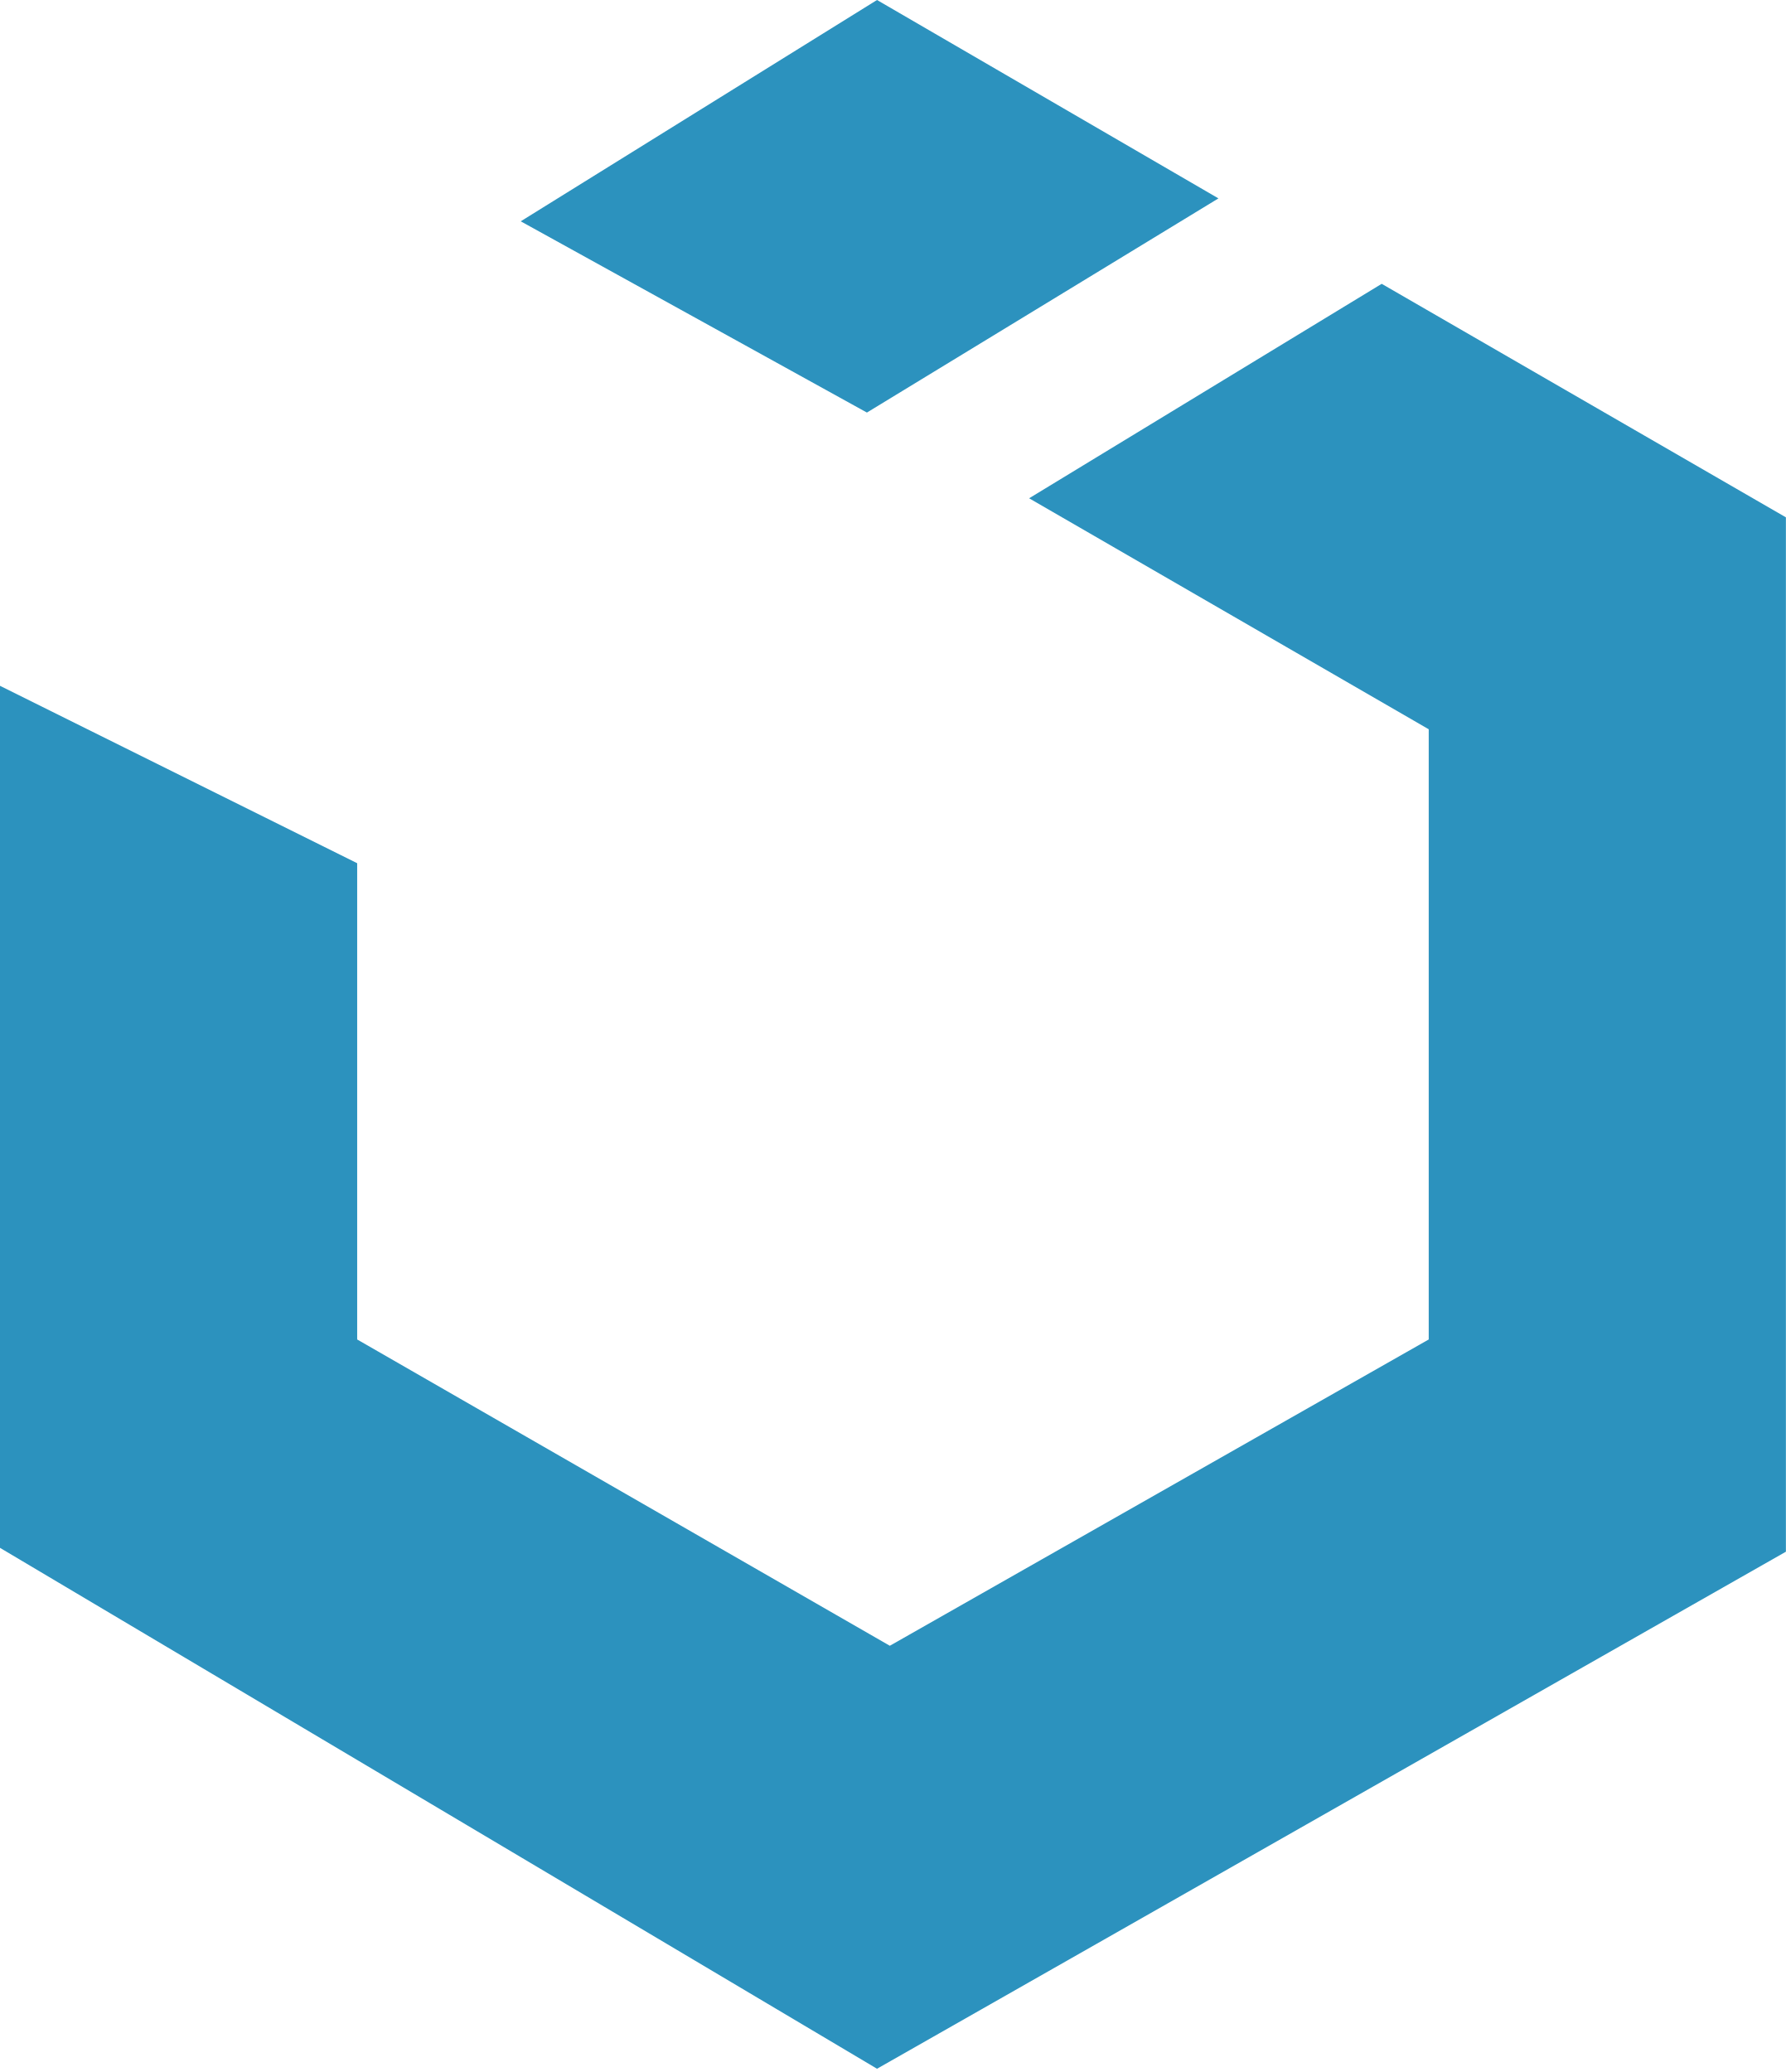
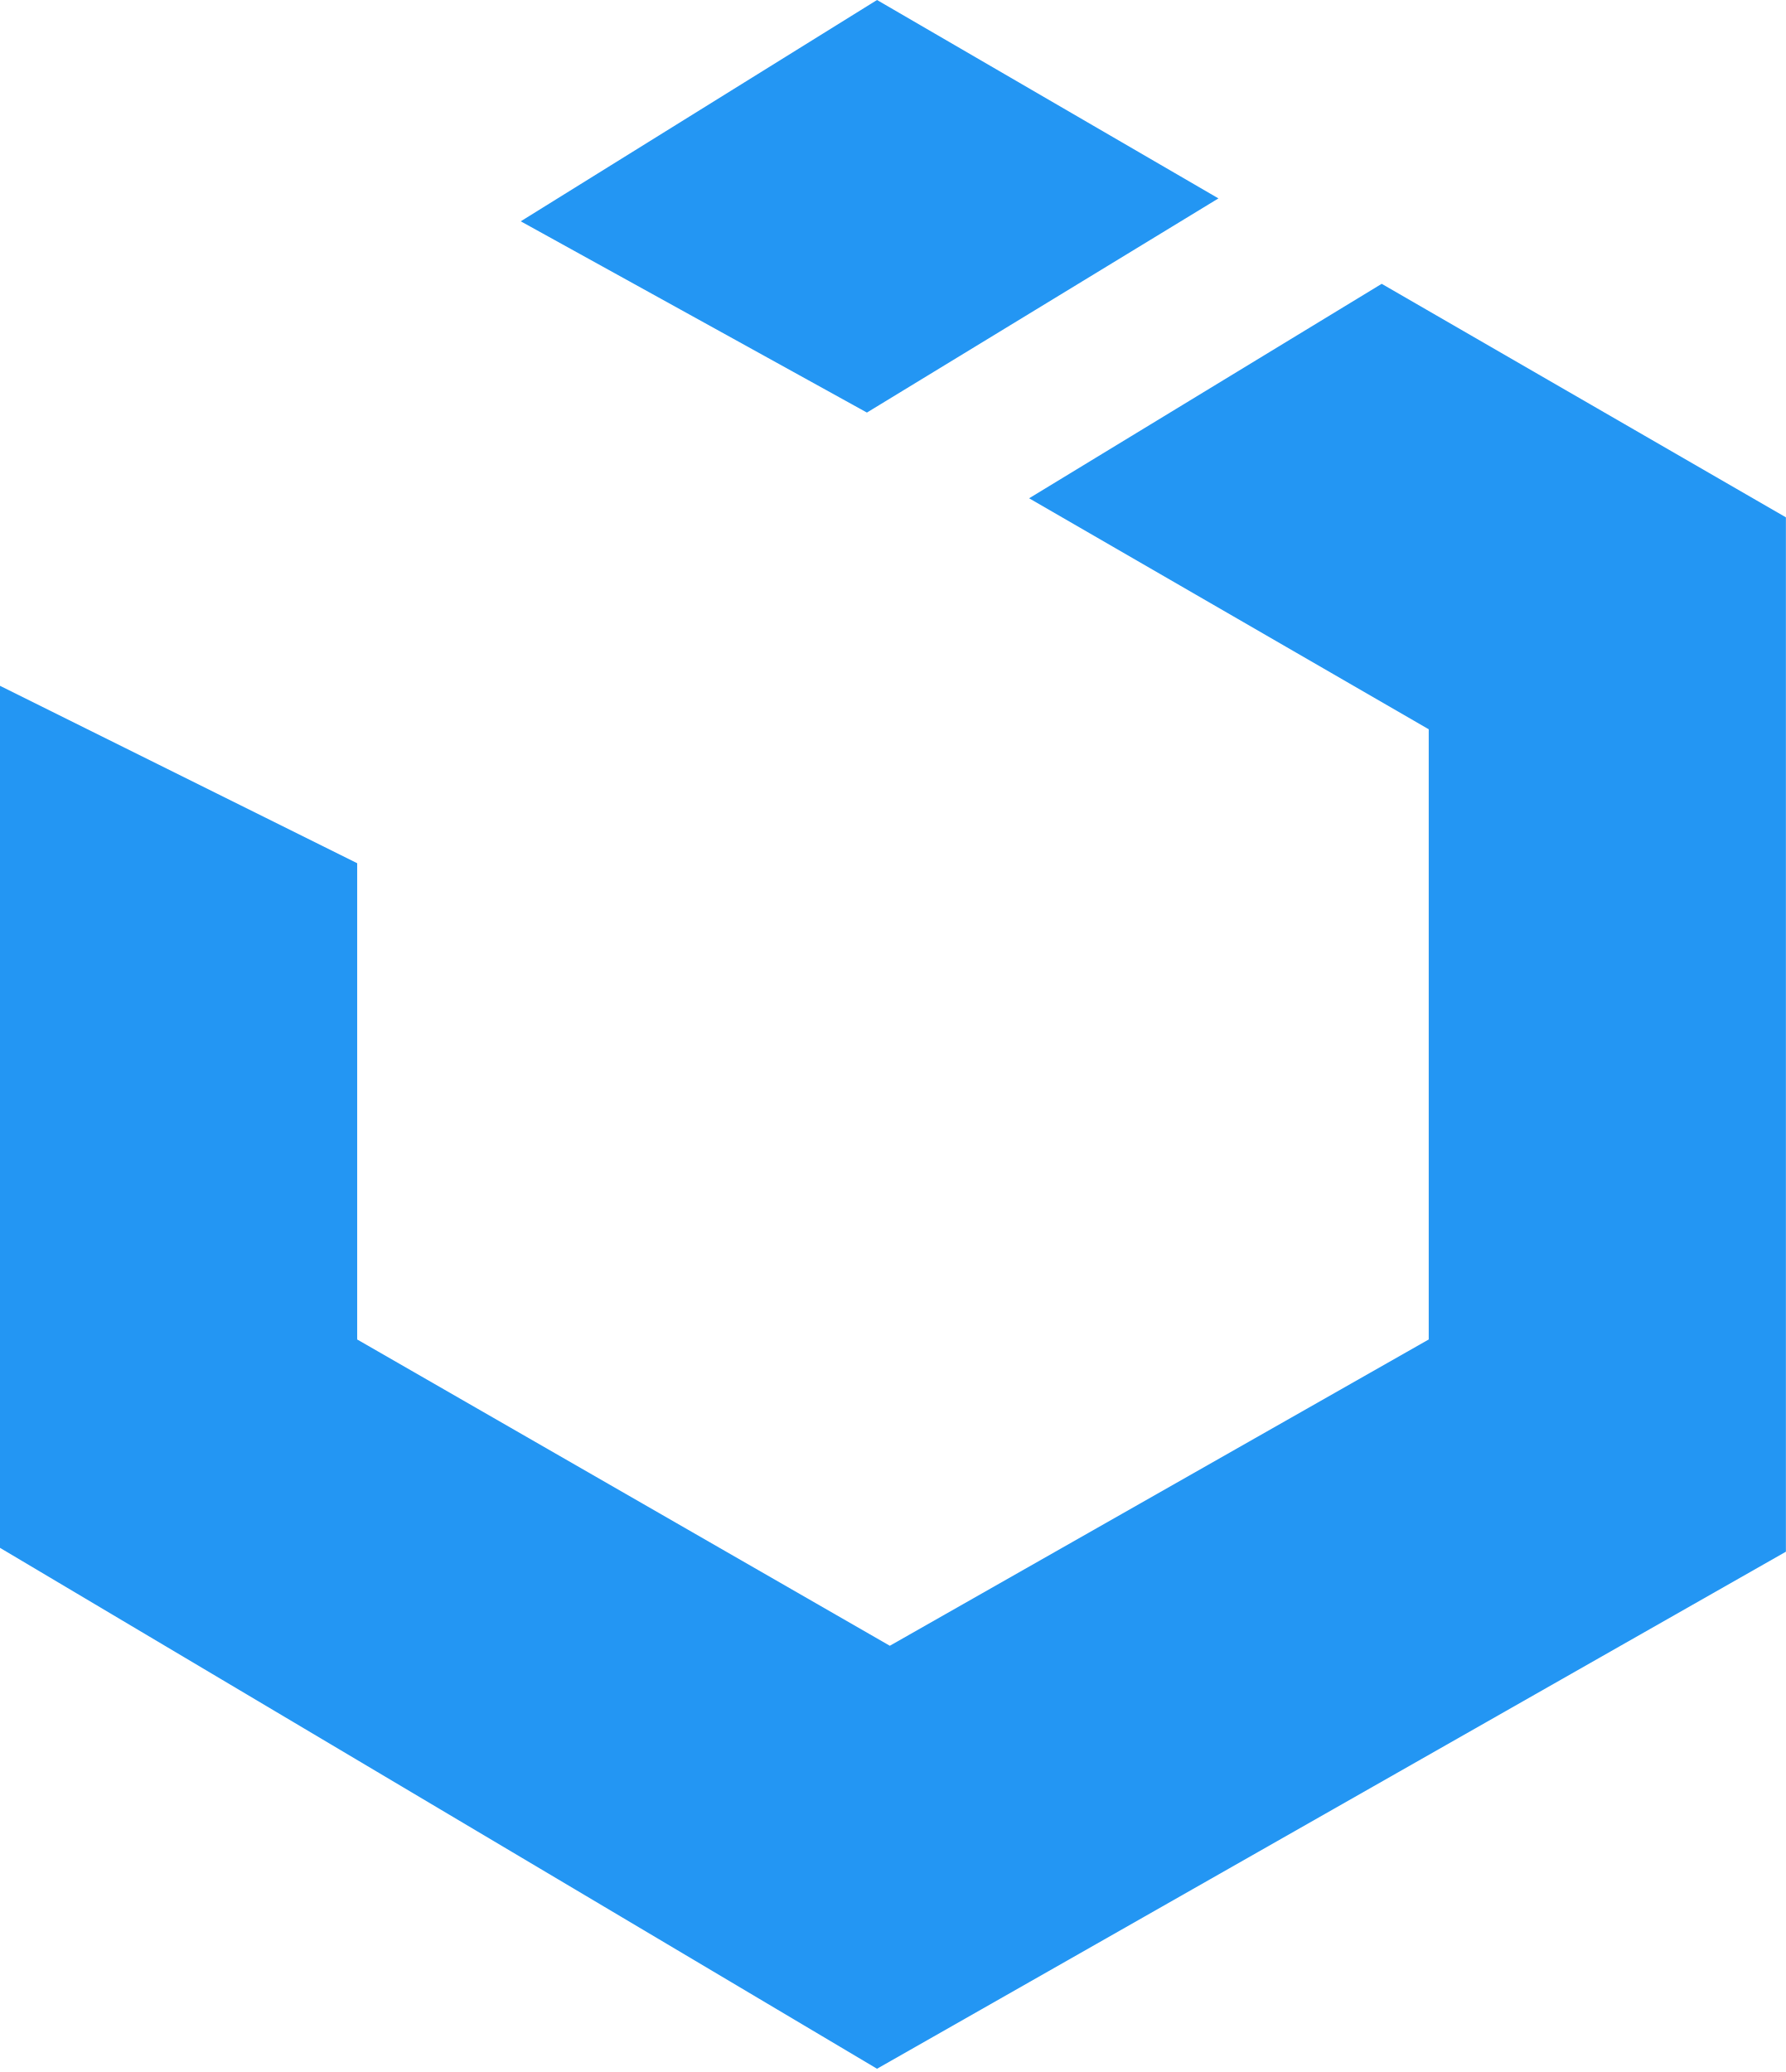
<svg xmlns="http://www.w3.org/2000/svg" width="256px" height="297px" viewBox="0 0 256 297" version="1.1" preserveAspectRatio="xMidYMid">
  <g>
-     <path d="M174.656,28.437 L125.717,0 L74.645,31.723 L124.267,59.136 L174.656,28.437 L174.656,28.437 Z M198.059,40.683 L147.52,71.424 L204.8,104.533 L204.8,192 L127.552,235.904 L51.2,192 L51.2,123.733 L0,98.304 L0,221.867 L125.717,296.533 L256,222.421 L256,74.155 L198.059,40.683 L198.059,40.683 Z" fill="#2C92BE" />
+     <path d="M174.656,28.438 L125.717,0 L74.646,31.723 L124.267,59.137 L174.656,28.438 L174.656,28.438 Z M198.059,40.683 L147.52,71.424 L204.8,104.533 L204.8,192 L127.552,235.904 L51.2,192 L51.2,123.733 L0,98.304 L0,221.867 L125.717,296.533 L256,222.422 L256,74.155 L198.059,40.683 L198.059,40.683 Z" fill="#2396F3" />
  </g>
</svg>
